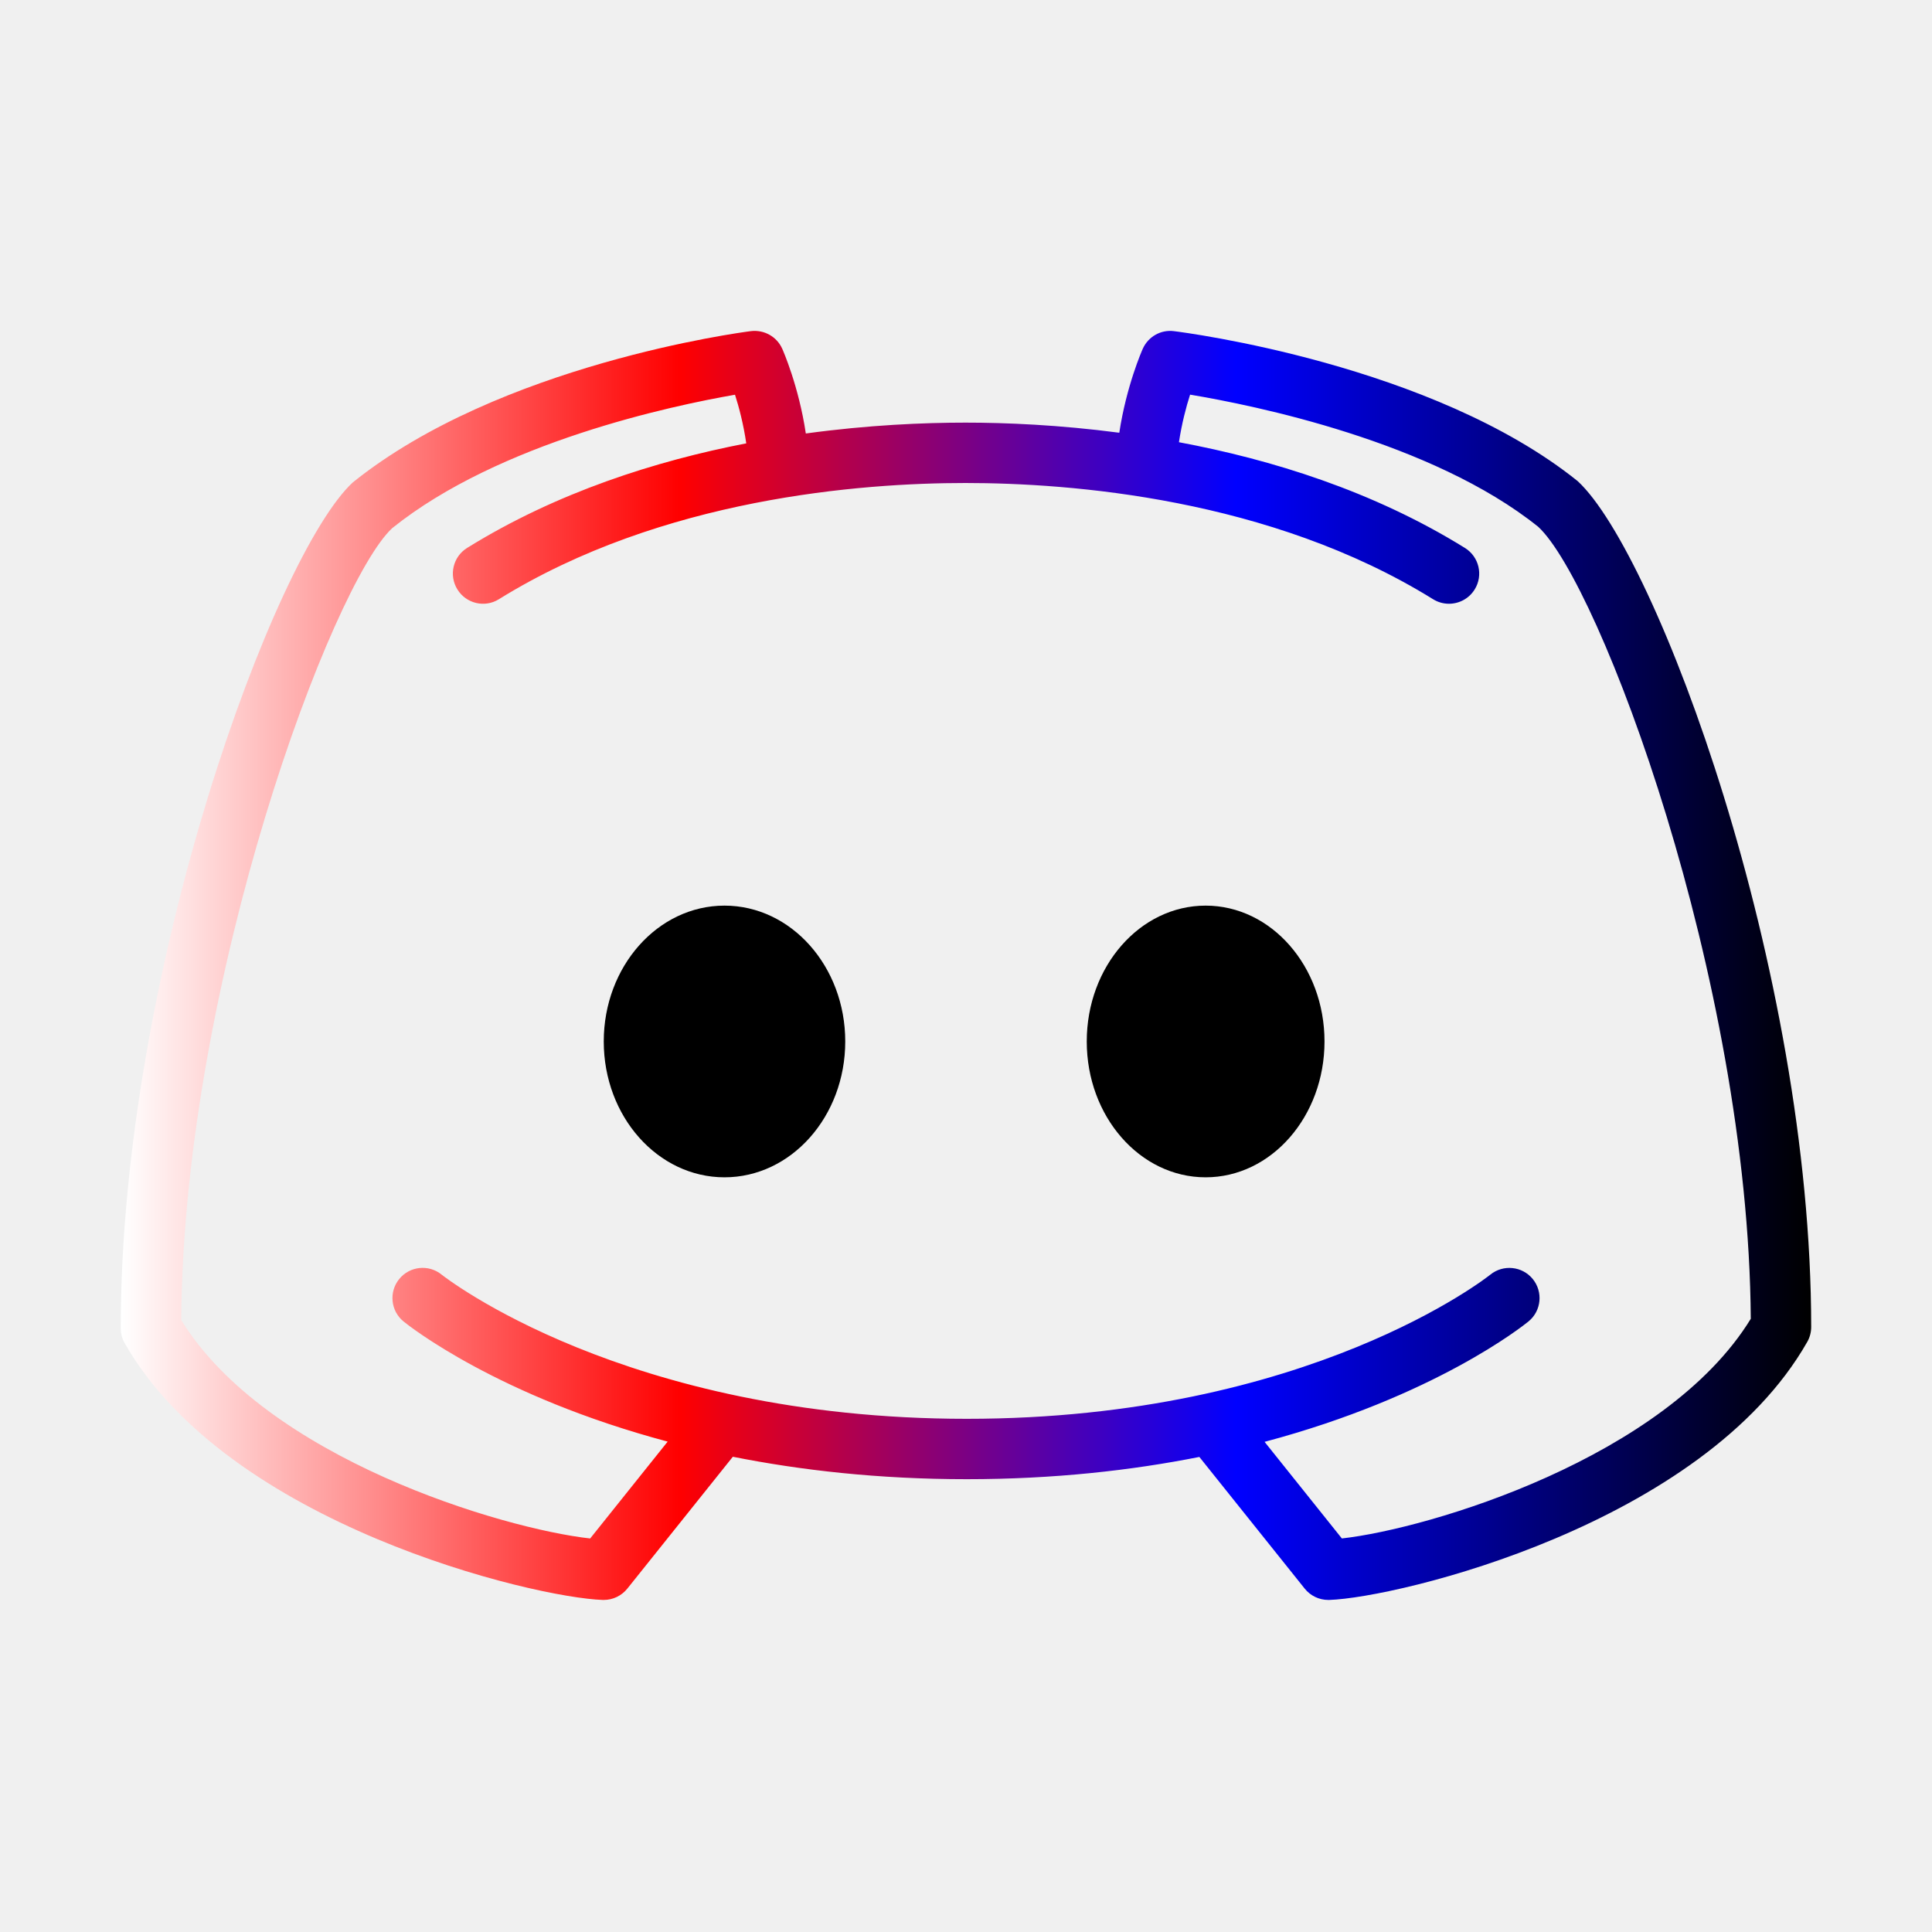
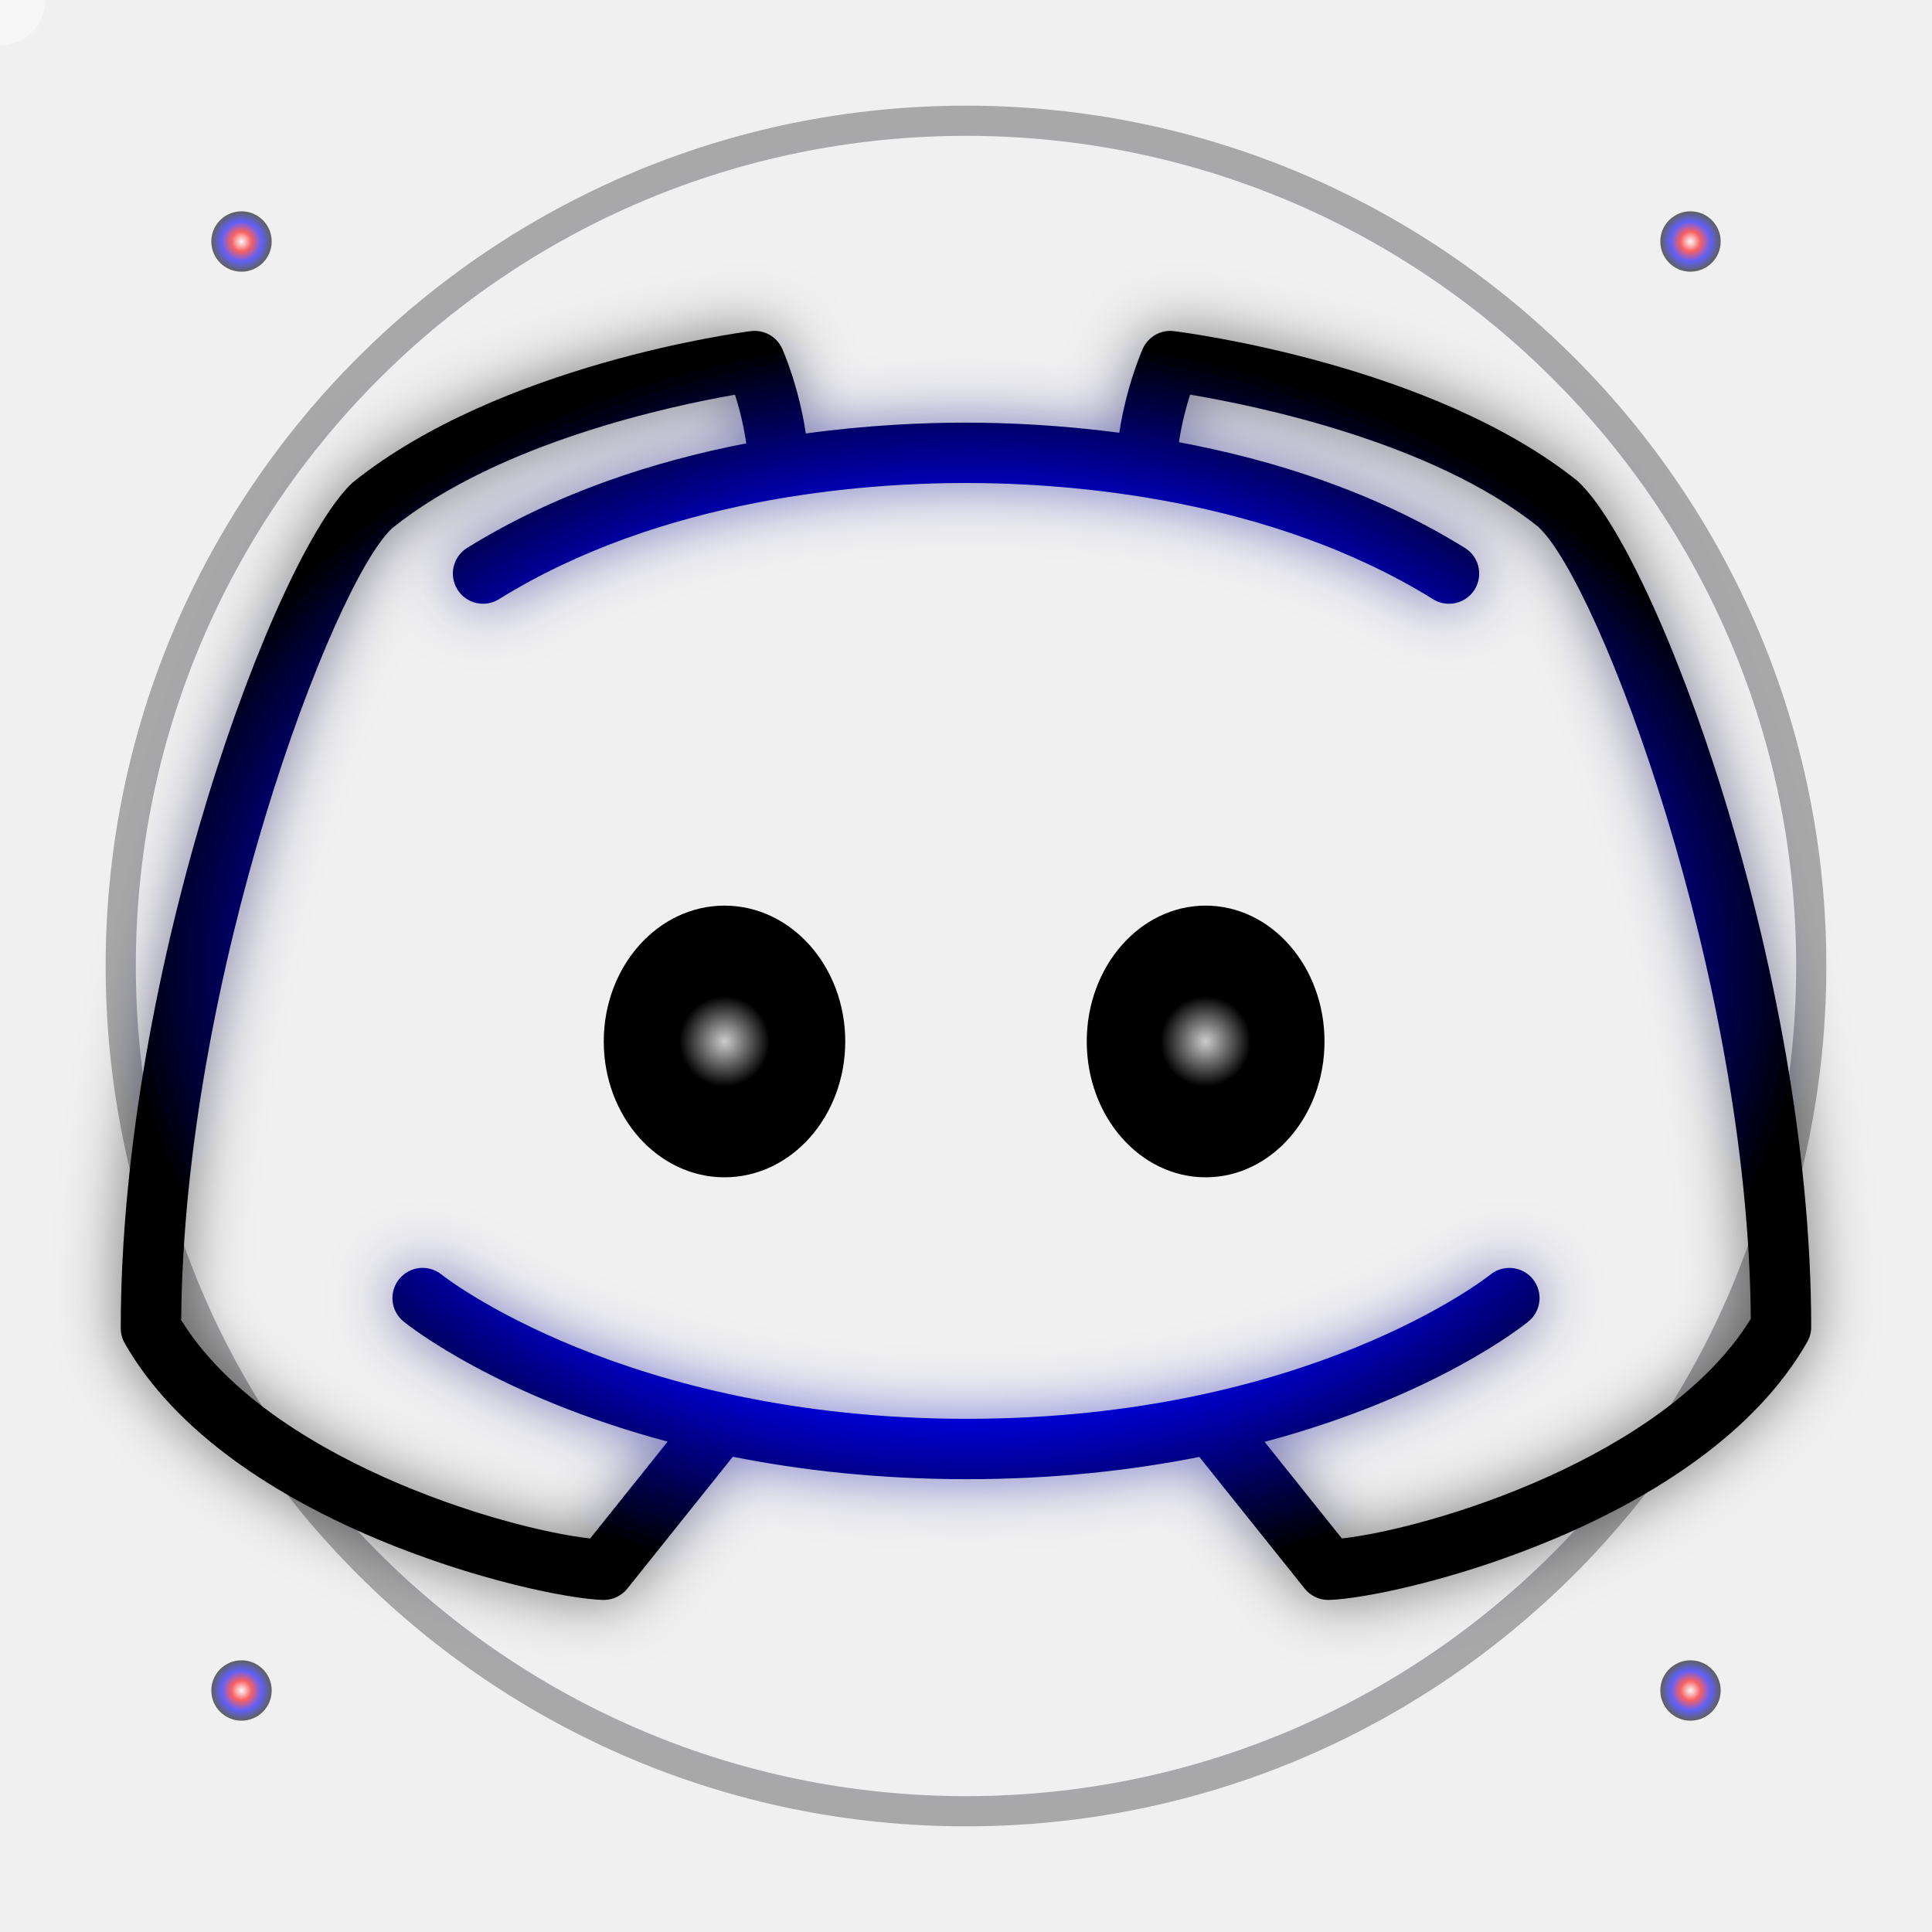
<svg xmlns="http://www.w3.org/2000/svg" width="24" height="24" viewBox="0 0 64 64" style="vertical-align: middle;">
  <defs>
-     <linearGradient id="discordHolo" x1="0%" y1="0%" x2="100%" y2="0%">
+     <radialGradient id="discordHolo" cx="50%" cy="50%" r="50%">
      <stop offset="0%" style="stop-color:#ffffff">
        <animate attributeName="stop-color" values="#ffffff;#ff0080;#0080ff;#ffffff" dur="4s" repeatCount="indefinite" />
      </stop>
      <stop offset="33%" style="stop-color:#ff0000">
        <animate attributeName="stop-color" values="#ff0000;#ffff00;#0000ff;#ff0000" dur="5s" repeatCount="indefinite" />
      </stop>
      <stop offset="66%" style="stop-color:#0000ff">
        <animate attributeName="stop-color" values="#0000ff;#00ffff;#ff0080;#0000ff" dur="3s" repeatCount="indefinite" />
      </stop>
      <stop offset="100%" style="stop-color:#000000" />
-     </linearGradient>
+     </radialGradient>
+     <filter id="discordGlow" x="-20%" y="-20%" width="140%" height="140%">
+       <feGaussianBlur in="SourceGraphic" stdDeviation="1" />
+       <feComponentTransfer>
+         <feFuncA type="linear" slope="0.5" />
+       </feComponentTransfer>
+       <feMerge>
+         <feMergeNode />
+         <feMergeNode in="SourceGraphic" />
+       </feMerge>
+     </filter>
+     <radialGradient id="eyeGrad">
+       <stop offset="0%" style="stop-color:#ffffff">
+         <animate attributeName="stop-color" values="#ffffff;#ff0080;#0080ff;#ffffff" dur="6s" repeatCount="indefinite" />
+       </stop>
+       <stop offset="100%" style="stop-color:#000000" />
+     </radialGradient>
  </defs>
-   <path fill="url(#discordHolo)" d="M52.263,15.938c-4.816-3.871-13.024-4.925-13.372-4.968c-0.437-0.057-0.855,0.182-1.035,0.583c-0.025,0.055-0.543,1.23-0.778,2.782C35.086,14.073,33.313,14,31.983,14c-1.373,0-3.216,0.076-5.289,0.36c-0.233-1.564-0.757-2.753-0.782-2.808c-0.18-0.401-0.598-0.636-1.039-0.583c-0.337,0.043-8.322,1.099-13.188,5.013C9.122,18.35,4,32.125,4,44c0,0.173,0.045,0.344,0.131,0.495c3.427,6.02,13.558,8.432,15.837,8.505c0.011,0,0.021,0,0.032,0c0.303,0,0.591-0.138,0.781-0.375l3.495-4.368C26.519,48.703,29.098,49,32.024,49c2.911,0,5.474-0.294,7.706-0.737l3.49,4.362C43.409,52.862,43.697,53,44,53c0.011,0,0.021,0,0.032,0c2.274-0.073,12.39-2.495,15.835-8.547c0.086-0.15,0.131-0.321,0.131-0.495C59.999,32.105,54.877,18.349,52.263,15.938z M44.451,50.963l-2.56-3.2c5.635-1.499,8.568-3.846,8.744-3.99c0.426-0.35,0.487-0.978,0.139-1.405c-0.349-0.426-0.978-0.49-1.406-0.143C49.309,42.273,43.365,47,32.024,47c-11.331,0-17.322-4.719-17.394-4.776c-0.427-0.348-1.057-0.284-1.405,0.145c-0.349,0.428-0.285,1.058,0.144,1.407c0.177,0.144,3.121,2.48,8.748,3.979l-2.567,3.209c-2.906-0.323-10.736-2.658-13.547-7.236c0.078-11.308,5.015-24.405,6.989-26.232c3.547-2.851,9.281-4.06,11.356-4.42c0.133,0.413,0.281,0.98,0.373,1.611c-2.991,0.579-6.274,1.619-9.246,3.463c-0.47,0.291-0.614,0.907-0.323,1.376c0.292,0.471,0.907,0.616,1.376,0.323C21.928,16.5,28.529,16,31.983,16c3.467,0,10.089,0.5,15.49,3.85c0.164,0.102,0.346,0.15,0.526,0.15c0.334,0,0.662-0.168,0.851-0.473c0.292-0.469,0.147-1.085-0.323-1.376c-3.043-1.888-6.417-2.931-9.473-3.502c0.093-0.618,0.239-1.171,0.369-1.576c2.109,0.352,8.01,1.549,11.534,4.379c2.026,1.871,6.961,14.95,7.04,26.235C55.172,48.292,47.352,50.640,44.451,50.963z">
+   <circle cx="32" cy="32" r="28" fill="none" stroke="url(#discordHolo)" stroke-width="1" opacity="0.3">
+     <animate attributeName="r" values="28;32;28" dur="4s" repeatCount="indefinite" />
+     <animate attributeName="opacity" values="0.2;0.5;0.2" dur="4s" repeatCount="indefinite" />
+   </circle>
+   <path fill="url(#discordHolo)" filter="url(#discordGlow)" d="M52.263,15.938c-4.816-3.871-13.024-4.925-13.372-4.968c-0.437-0.057-0.855,0.182-1.035,0.583c-0.025,0.055-0.543,1.23-0.778,2.782C35.086,14.073,33.313,14,31.983,14c-1.373,0-3.216,0.076-5.289,0.36c-0.233-1.564-0.757-2.753-0.782-2.808c-0.18-0.401-0.598-0.636-1.039-0.583c-0.337,0.043-8.322,1.099-13.188,5.013C9.122,18.35,4,32.125,4,44c0,0.173,0.045,0.344,0.131,0.495c3.427,6.02,13.558,8.432,15.837,8.505c0.011,0,0.021,0,0.032,0c0.303,0,0.591-0.138,0.781-0.375l3.495-4.368C26.519,48.703,29.098,49,32.024,49c2.911,0,5.474-0.294,7.706-0.737l3.49,4.362C43.409,52.862,43.697,53,44,53c0.011,0,0.021,0,0.032,0c2.274-0.073,12.39-2.495,15.835-8.547c0.086-0.15,0.131-0.321,0.131-0.495C59.999,32.105,54.877,18.349,52.263,15.938z M44.451,50.963l-2.56-3.2c5.635-1.499,8.568-3.846,8.744-3.99c0.426-0.35,0.487-0.978,0.139-1.405c-0.349-0.426-0.978-0.49-1.406-0.143C49.309,42.273,43.365,47,32.024,47c-11.331,0-17.322-4.719-17.394-4.776c-0.427-0.348-1.057-0.284-1.405,0.145c-0.349,0.428-0.285,1.058,0.144,1.407c0.177,0.144,3.121,2.48,8.748,3.979l-2.567,3.209c-2.906-0.323-10.736-2.658-13.547-7.236c0.078-11.308,5.015-24.405,6.989-26.232c3.547-2.851,9.281-4.06,11.356-4.42c0.133,0.413,0.281,0.98,0.373,1.611c-2.991,0.579-6.274,1.619-9.246,3.463c-0.47,0.291-0.614,0.907-0.323,1.376c0.292,0.471,0.907,0.616,1.376,0.323C21.928,16.5,28.529,16,31.983,16c3.467,0,10.089,0.5,15.49,3.85c0.164,0.102,0.346,0.15,0.526,0.15c0.334,0,0.662-0.168,0.851-0.473c0.292-0.469,0.147-1.085-0.323-1.376c-3.043-1.888-6.417-2.931-9.473-3.502c0.093-0.618,0.239-1.171,0.369-1.576c2.109,0.352,8.01,1.549,11.534,4.379c2.026,1.871,6.961,14.95,7.04,26.235C55.172,48.292,47.352,50.640,44.451,50.963z">
    <animate attributeName="opacity" values="0.9;1;0.9" dur="4s" repeatCount="indefinite" />
  </path>
  <ellipse cx="24" cy="34.5" rx="4" ry="4.5" fill="#000000">
-     <animate attributeName="ry" values="4.5;2;4.5" dur="3s" repeatCount="indefinite" />
+     <animate attributeName="ry" values="4.5;0.5;4.5" dur="6s" repeatCount="indefinite" />
+     <animate attributeName="rx" values="4;3.5;4" dur="6s" repeatCount="indefinite" />
  </ellipse>
  <ellipse cx="39.938" cy="34.5" rx="3.938" ry="4.5" fill="#000000">
-     <animate attributeName="ry" values="4.5;2;4.5" dur="3s" begin="0.5s" repeatCount="indefinite" />
+     <animate attributeName="ry" values="4.5;0.5;4.5" dur="6s" repeatCount="indefinite" begin="0.5s" />
+     <animate attributeName="rx" values="3.938;3.5;3.938" dur="6s" repeatCount="indefinite" begin="0.5s" />
  </ellipse>
+   <circle cx="24" cy="34.5" r="1.5" fill="url(#eyeGrad)" opacity="0.8">
+     <animate attributeName="r" values="1.5;2;1.5" dur="3s" repeatCount="indefinite" />
+     <animate attributeName="opacity" values="0.8;0.3;0.8" dur="6s" repeatCount="indefinite" />
+   </circle>
+   <circle cx="39.938" cy="34.5" r="1.5" fill="url(#eyeGrad)" opacity="0.8">
+     <animate attributeName="r" values="1.5;2;1.5" dur="3s" repeatCount="indefinite" begin="0.5s" />
+     <animate attributeName="opacity" values="0.8;0.3;0.8" dur="6s" repeatCount="indefinite" begin="0.5s" />
+   </circle>
+   <circle cx="8" cy="8" r="1" fill="url(#discordHolo)" opacity="0.6">
+     <animate attributeName="r" values="1;2;1" dur="3s" repeatCount="indefinite" />
+   </circle>
+   <circle cx="56" cy="8" r="1" fill="url(#discordHolo)" opacity="0.6">
+     <animate attributeName="r" values="1;2;1" dur="3s" repeatCount="indefinite" begin="0.75s" />
+   </circle>
+   <circle cx="8" cy="56" r="1" fill="url(#discordHolo)" opacity="0.6">
+     <animate attributeName="r" values="1;2;1" dur="3s" repeatCount="indefinite" begin="1.5s" />
+   </circle>
+   <circle cx="56" cy="56" r="1" fill="url(#discordHolo)" opacity="0.6">
+     <animate attributeName="r" values="1;2;1" dur="3s" repeatCount="indefinite" begin="2.25s" />
+   </circle>
+   <circle cx="0" cy="0" r="1.5" fill="#ffffff" opacity="0.4" filter="url(#discordGlow)">
+     <animateMotion path="M 32 32 m -26, 0 a 26,26 0 1,1 52,0 a 26,26 0 1,1 -52,0" dur="8s" repeatCount="indefinite" />
+     <animate attributeName="opacity" values="0.4;0.8;0.4" dur="4s" repeatCount="indefinite" />
+   </circle>
</svg>
